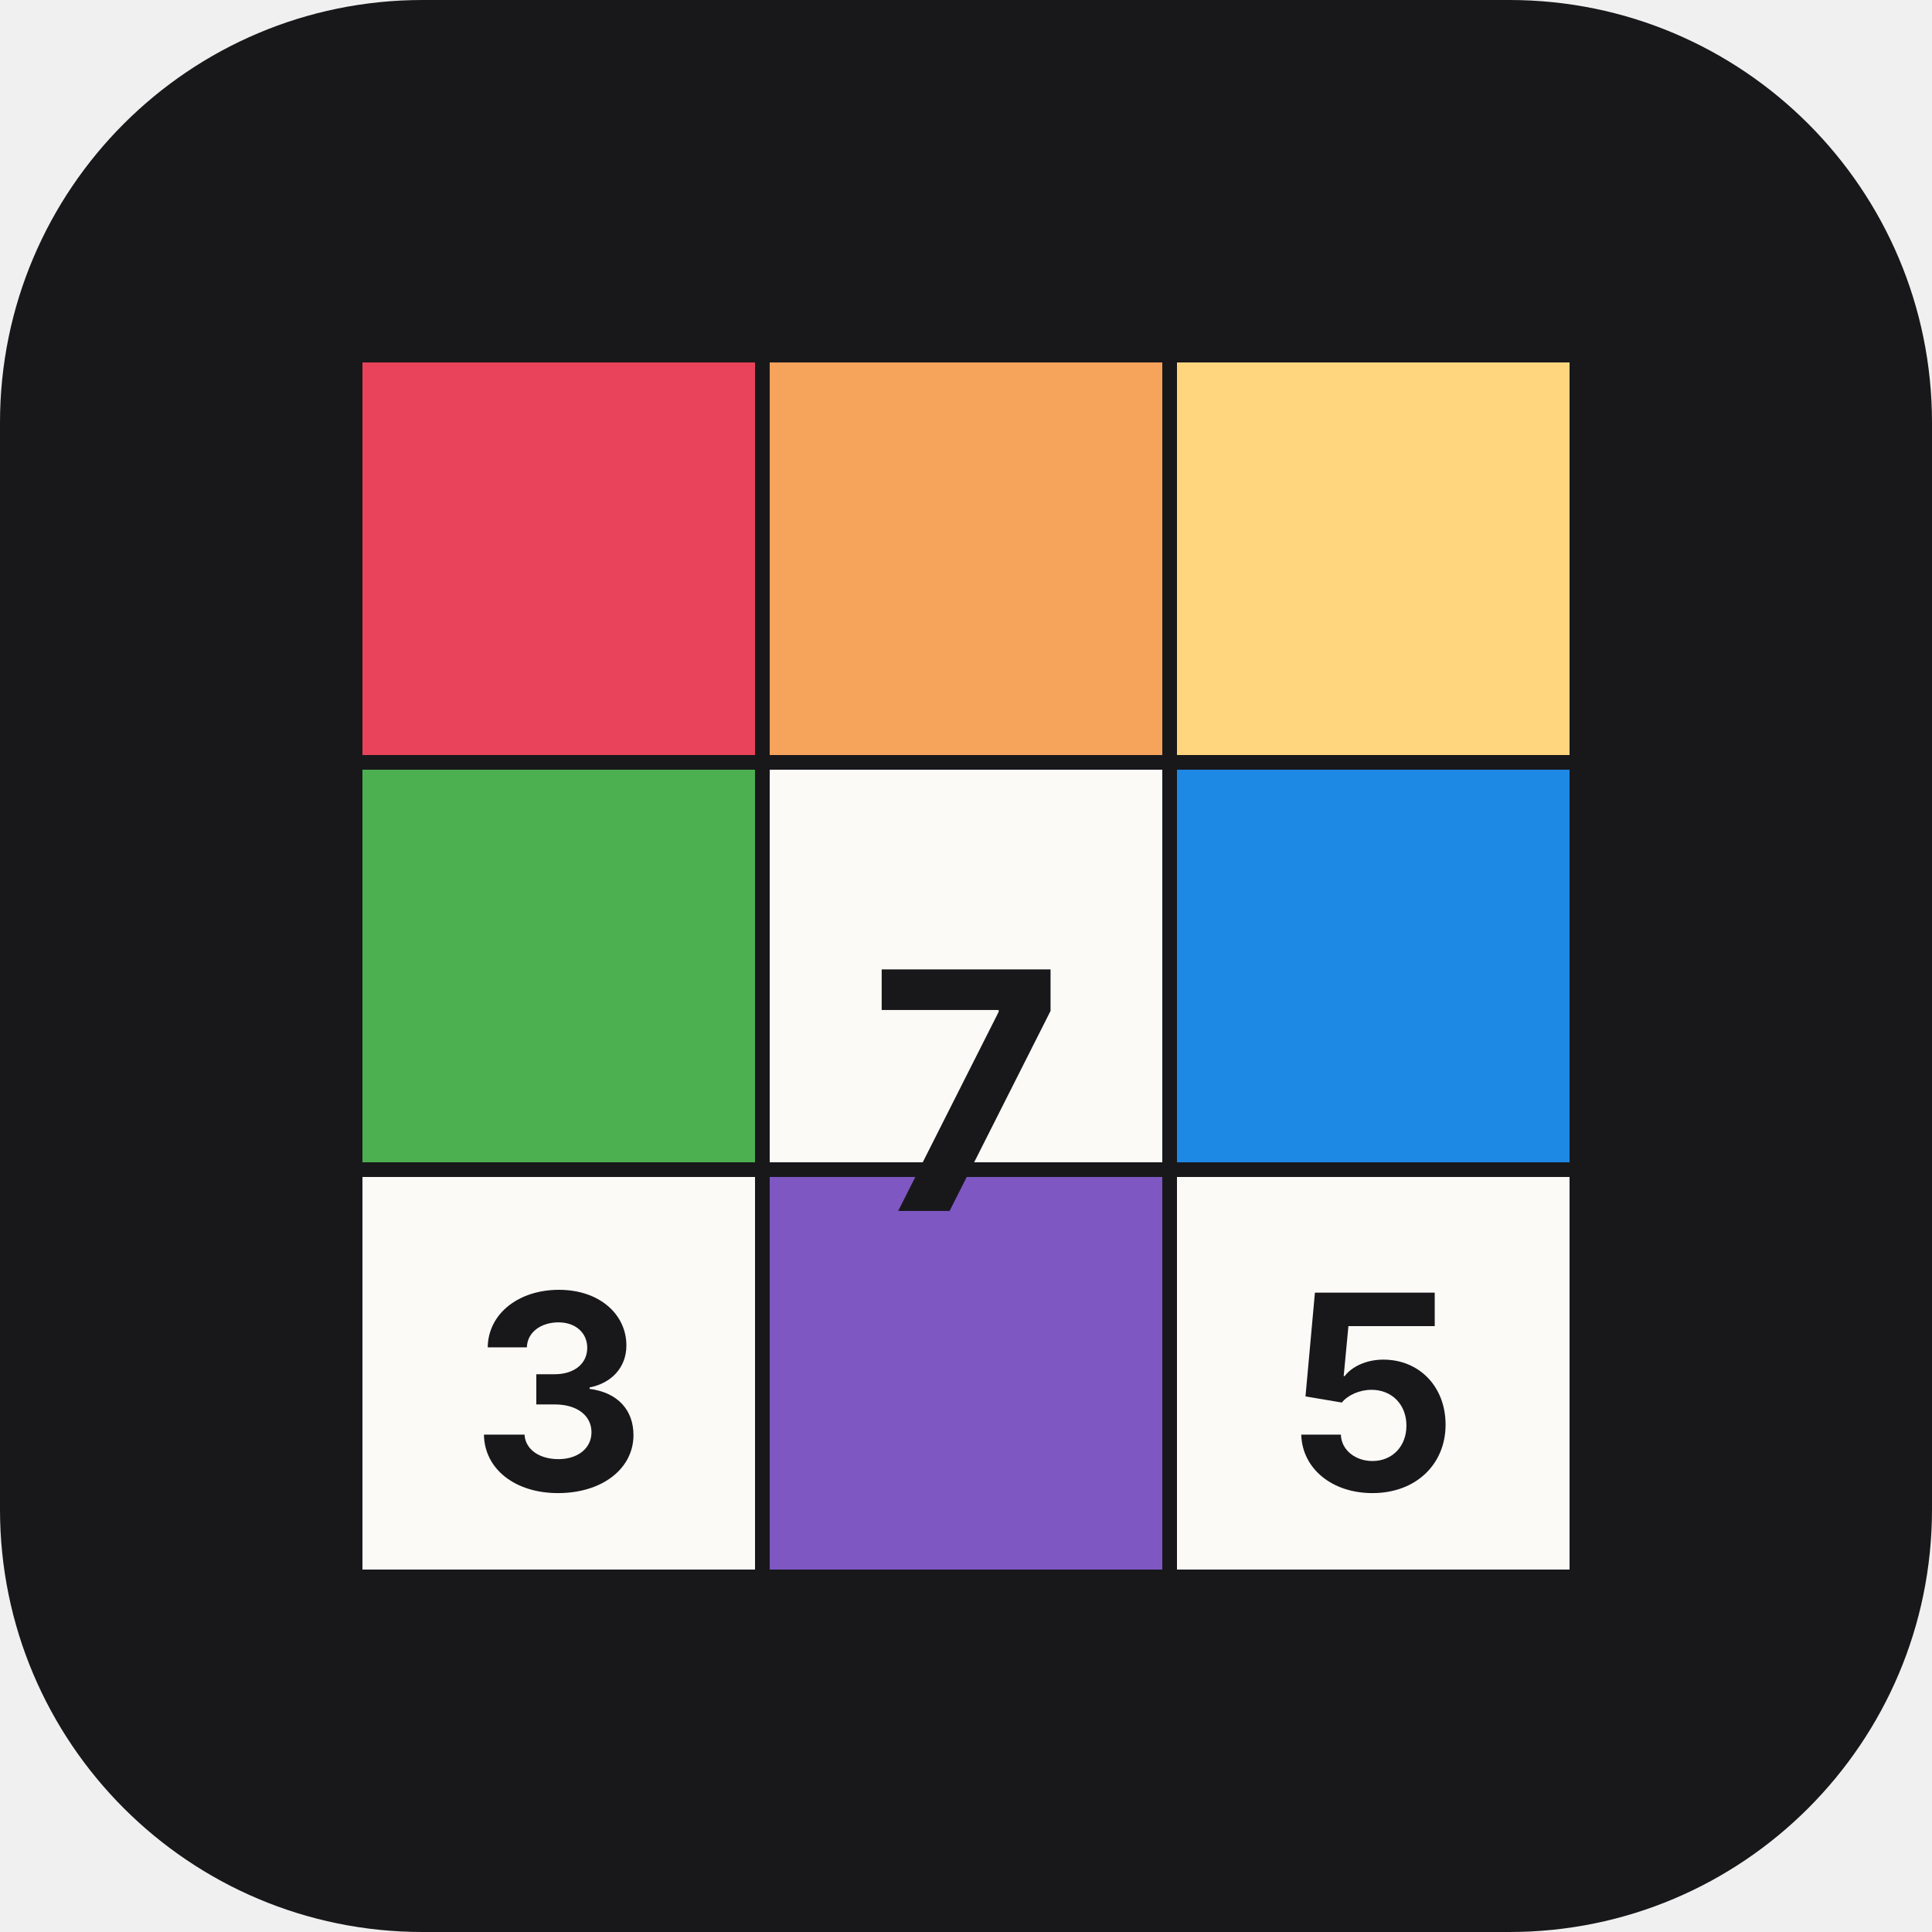
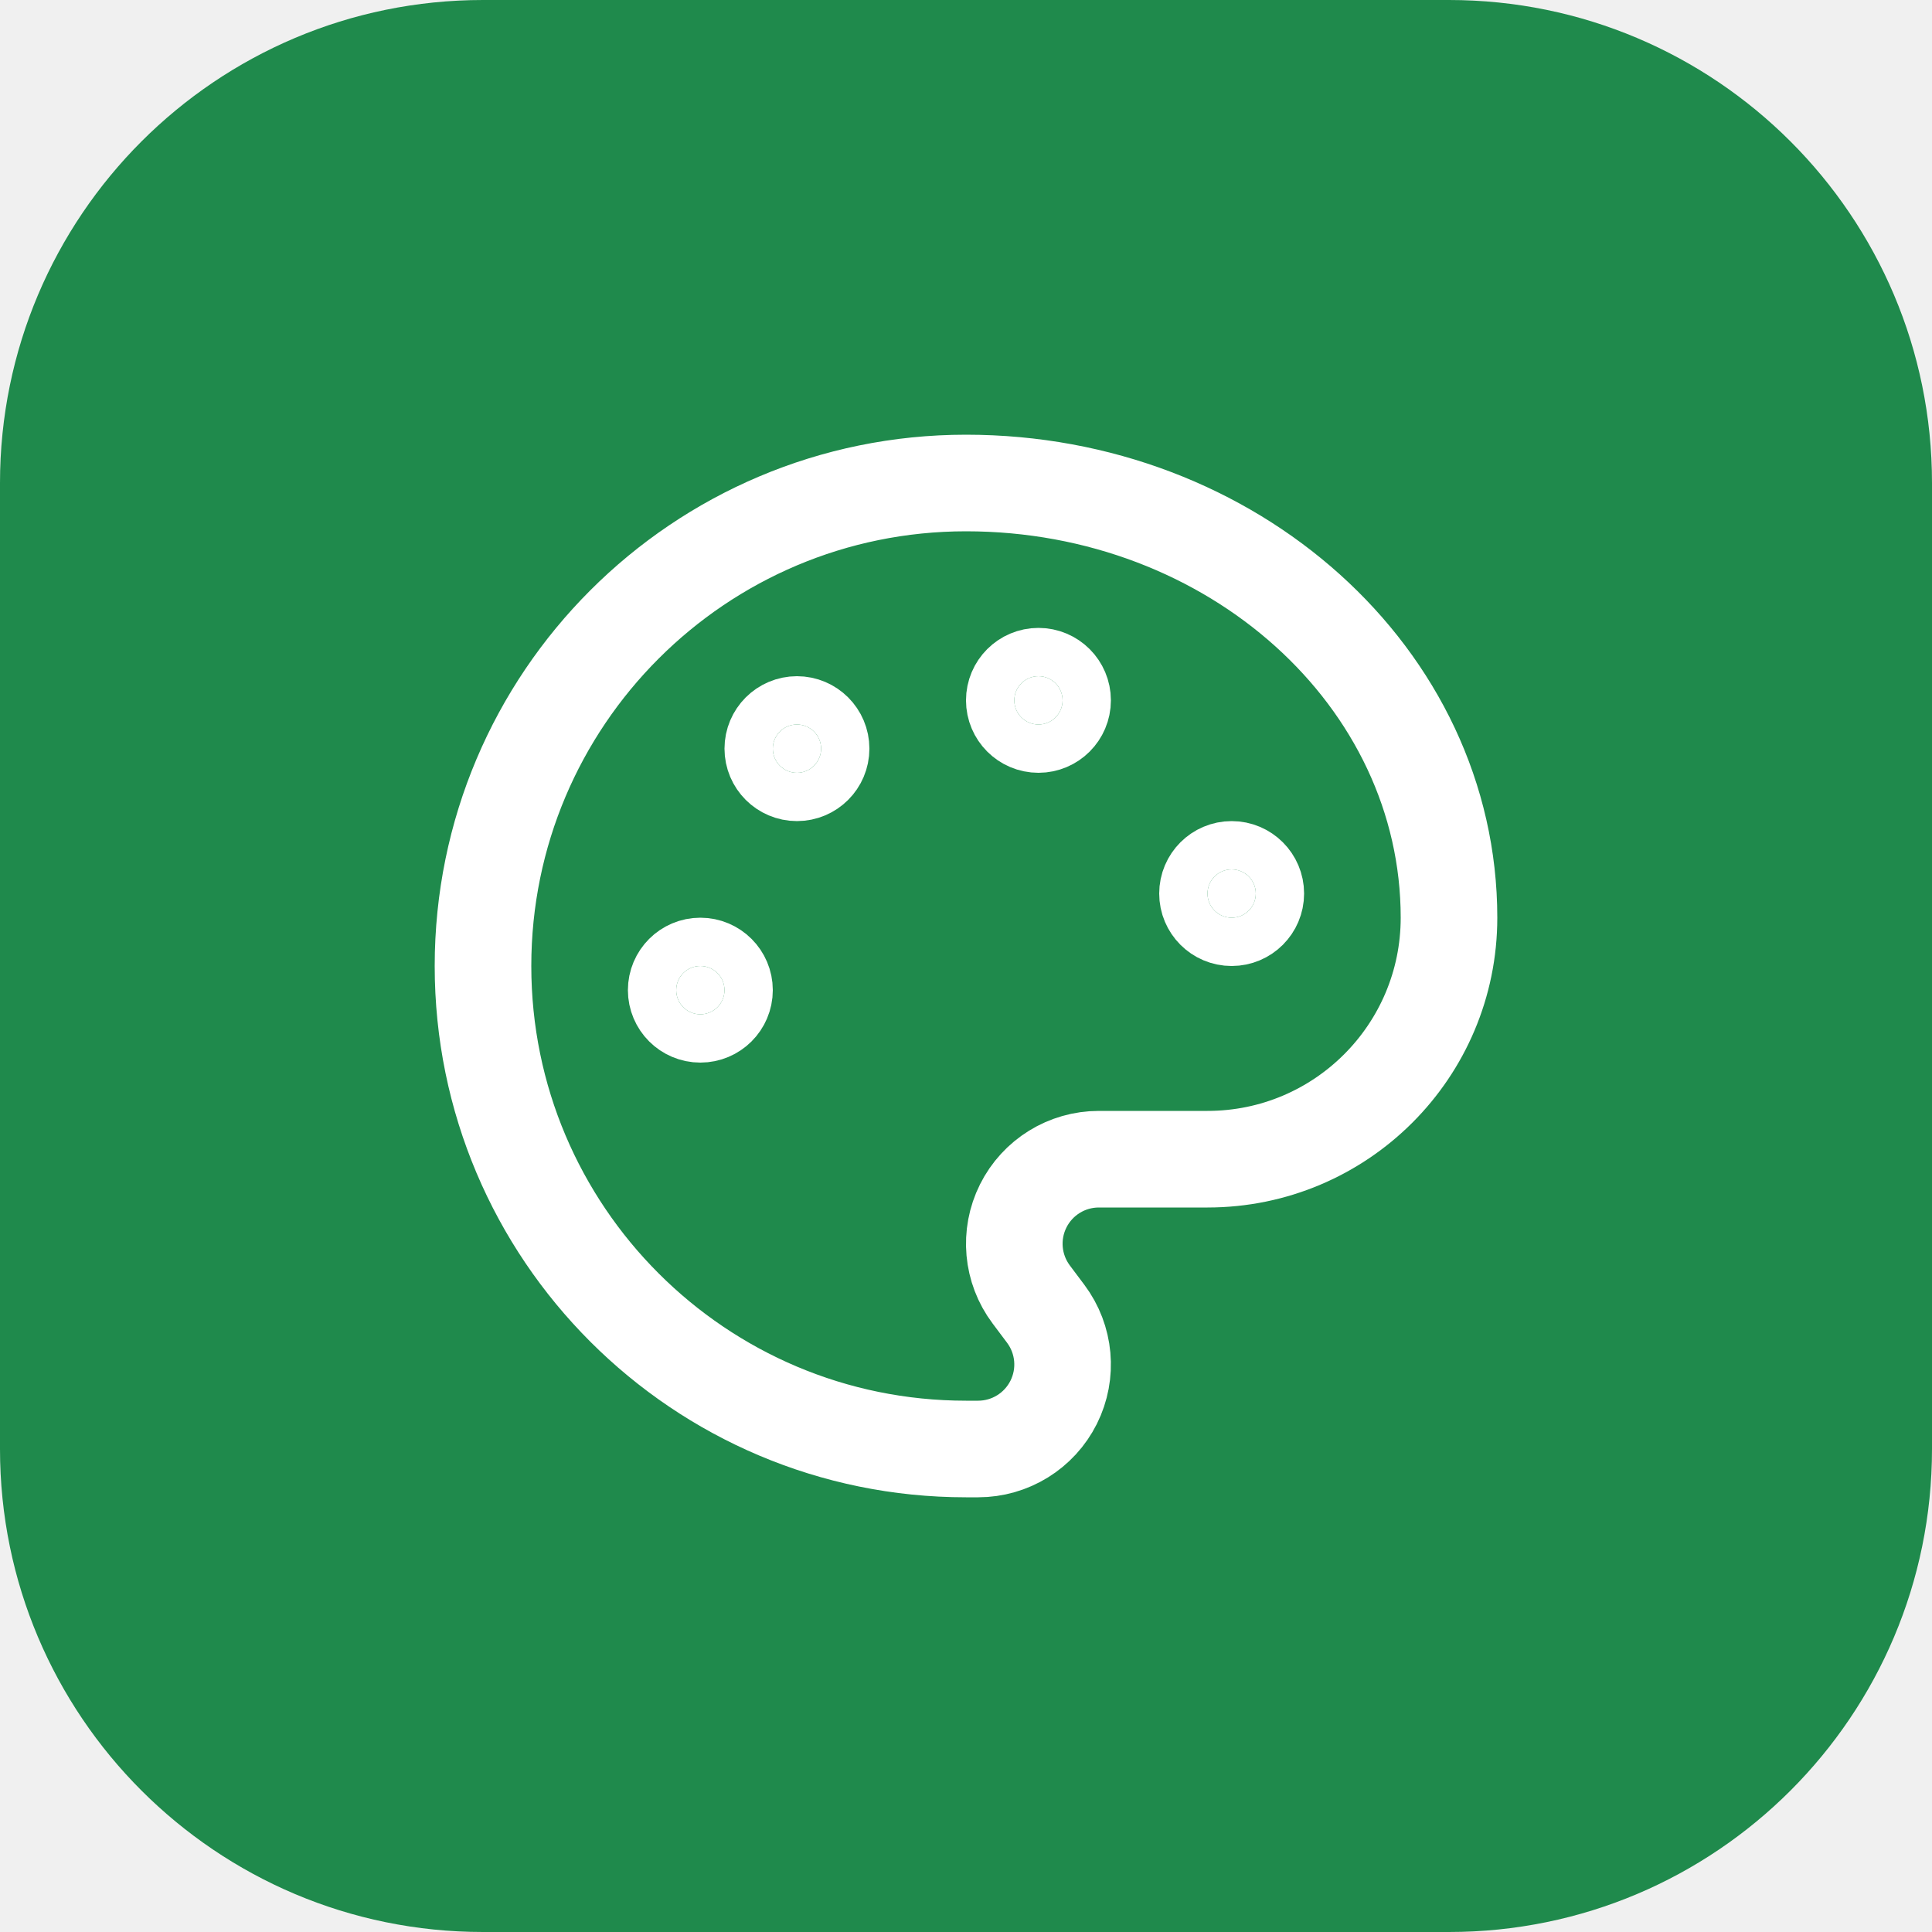
- <svg xmlns="http://www.w3.org/2000/svg" viewBox="0 0 64 64">
-   <rect width="64" height="64" rx="14" fill="#18181b" />
-   <g shape-rendering="crispEdges">
-     <rect x="12" y="12" width="13" height="13" fill="#e8435a" />
-     <rect x="25.5" y="12" width="13" height="13" fill="#f6a35c" />
-     <rect x="39" y="12" width="13" height="13" fill="#ffd57e" />
-     <rect x="12" y="25.5" width="13" height="13" fill="#4caf50" />
-     <rect x="25.5" y="25.5" width="13" height="13" fill="#fbfaf7" />
-     <rect x="39" y="25.5" width="13" height="13" fill="#1e88e5" />
-     <rect x="12" y="39" width="13" height="13" fill="#fbfaf7" />
-     <rect x="25.5" y="39" width="13" height="13" fill="#7e57c2" />
-     <rect x="39" y="39" width="13" height="13" fill="#fbfaf7" />
+ <svg xmlns="http://www.w3.org/2000/svg" viewBox="0 0 32 32">
+   <rect width="32" height="32" rx="8" fill="#1f8a4c" />
+   <g transform="translate(6.4 6.4) scale(0.8)" fill="none" stroke="#fff" stroke-width="2" stroke-linecap="round" stroke-linejoin="round">
+     <path d="M12 22a1 1 0 0 1 0-20 10 9 0 0 1 10 9 5 5 0 0 1-5 5h-2.25a1.75 1.75 0 0 0-1.4 2.8l.3.4a1.75 1.75 0 0 1-1.4 2.8z" />
+     <circle cx="13.5" cy="6.5" r=".5" fill="#fff" />
+     <circle cx="17.5" cy="10.5" r=".5" fill="#fff" />
+     <circle cx="6.5" cy="12.5" r=".5" fill="#fff" />
+     <circle cx="8.5" cy="7.5" r=".5" fill="#fff" />
  </g>
-   <text x="32" y="36" font-family="Inter, system-ui, sans-serif" font-size="11" font-weight="700" text-anchor="middle" dominant-baseline="middle" fill="#18181b">7</text>
-   <text x="18.5" y="46" font-family="Inter, system-ui, sans-serif" font-size="9" font-weight="700" text-anchor="middle" dominant-baseline="middle" fill="#18181b">3</text>
-   <text x="45.5" y="46" font-family="Inter, system-ui, sans-serif" font-size="9" font-weight="700" text-anchor="middle" dominant-baseline="middle" fill="#18181b">5</text>
</svg>
